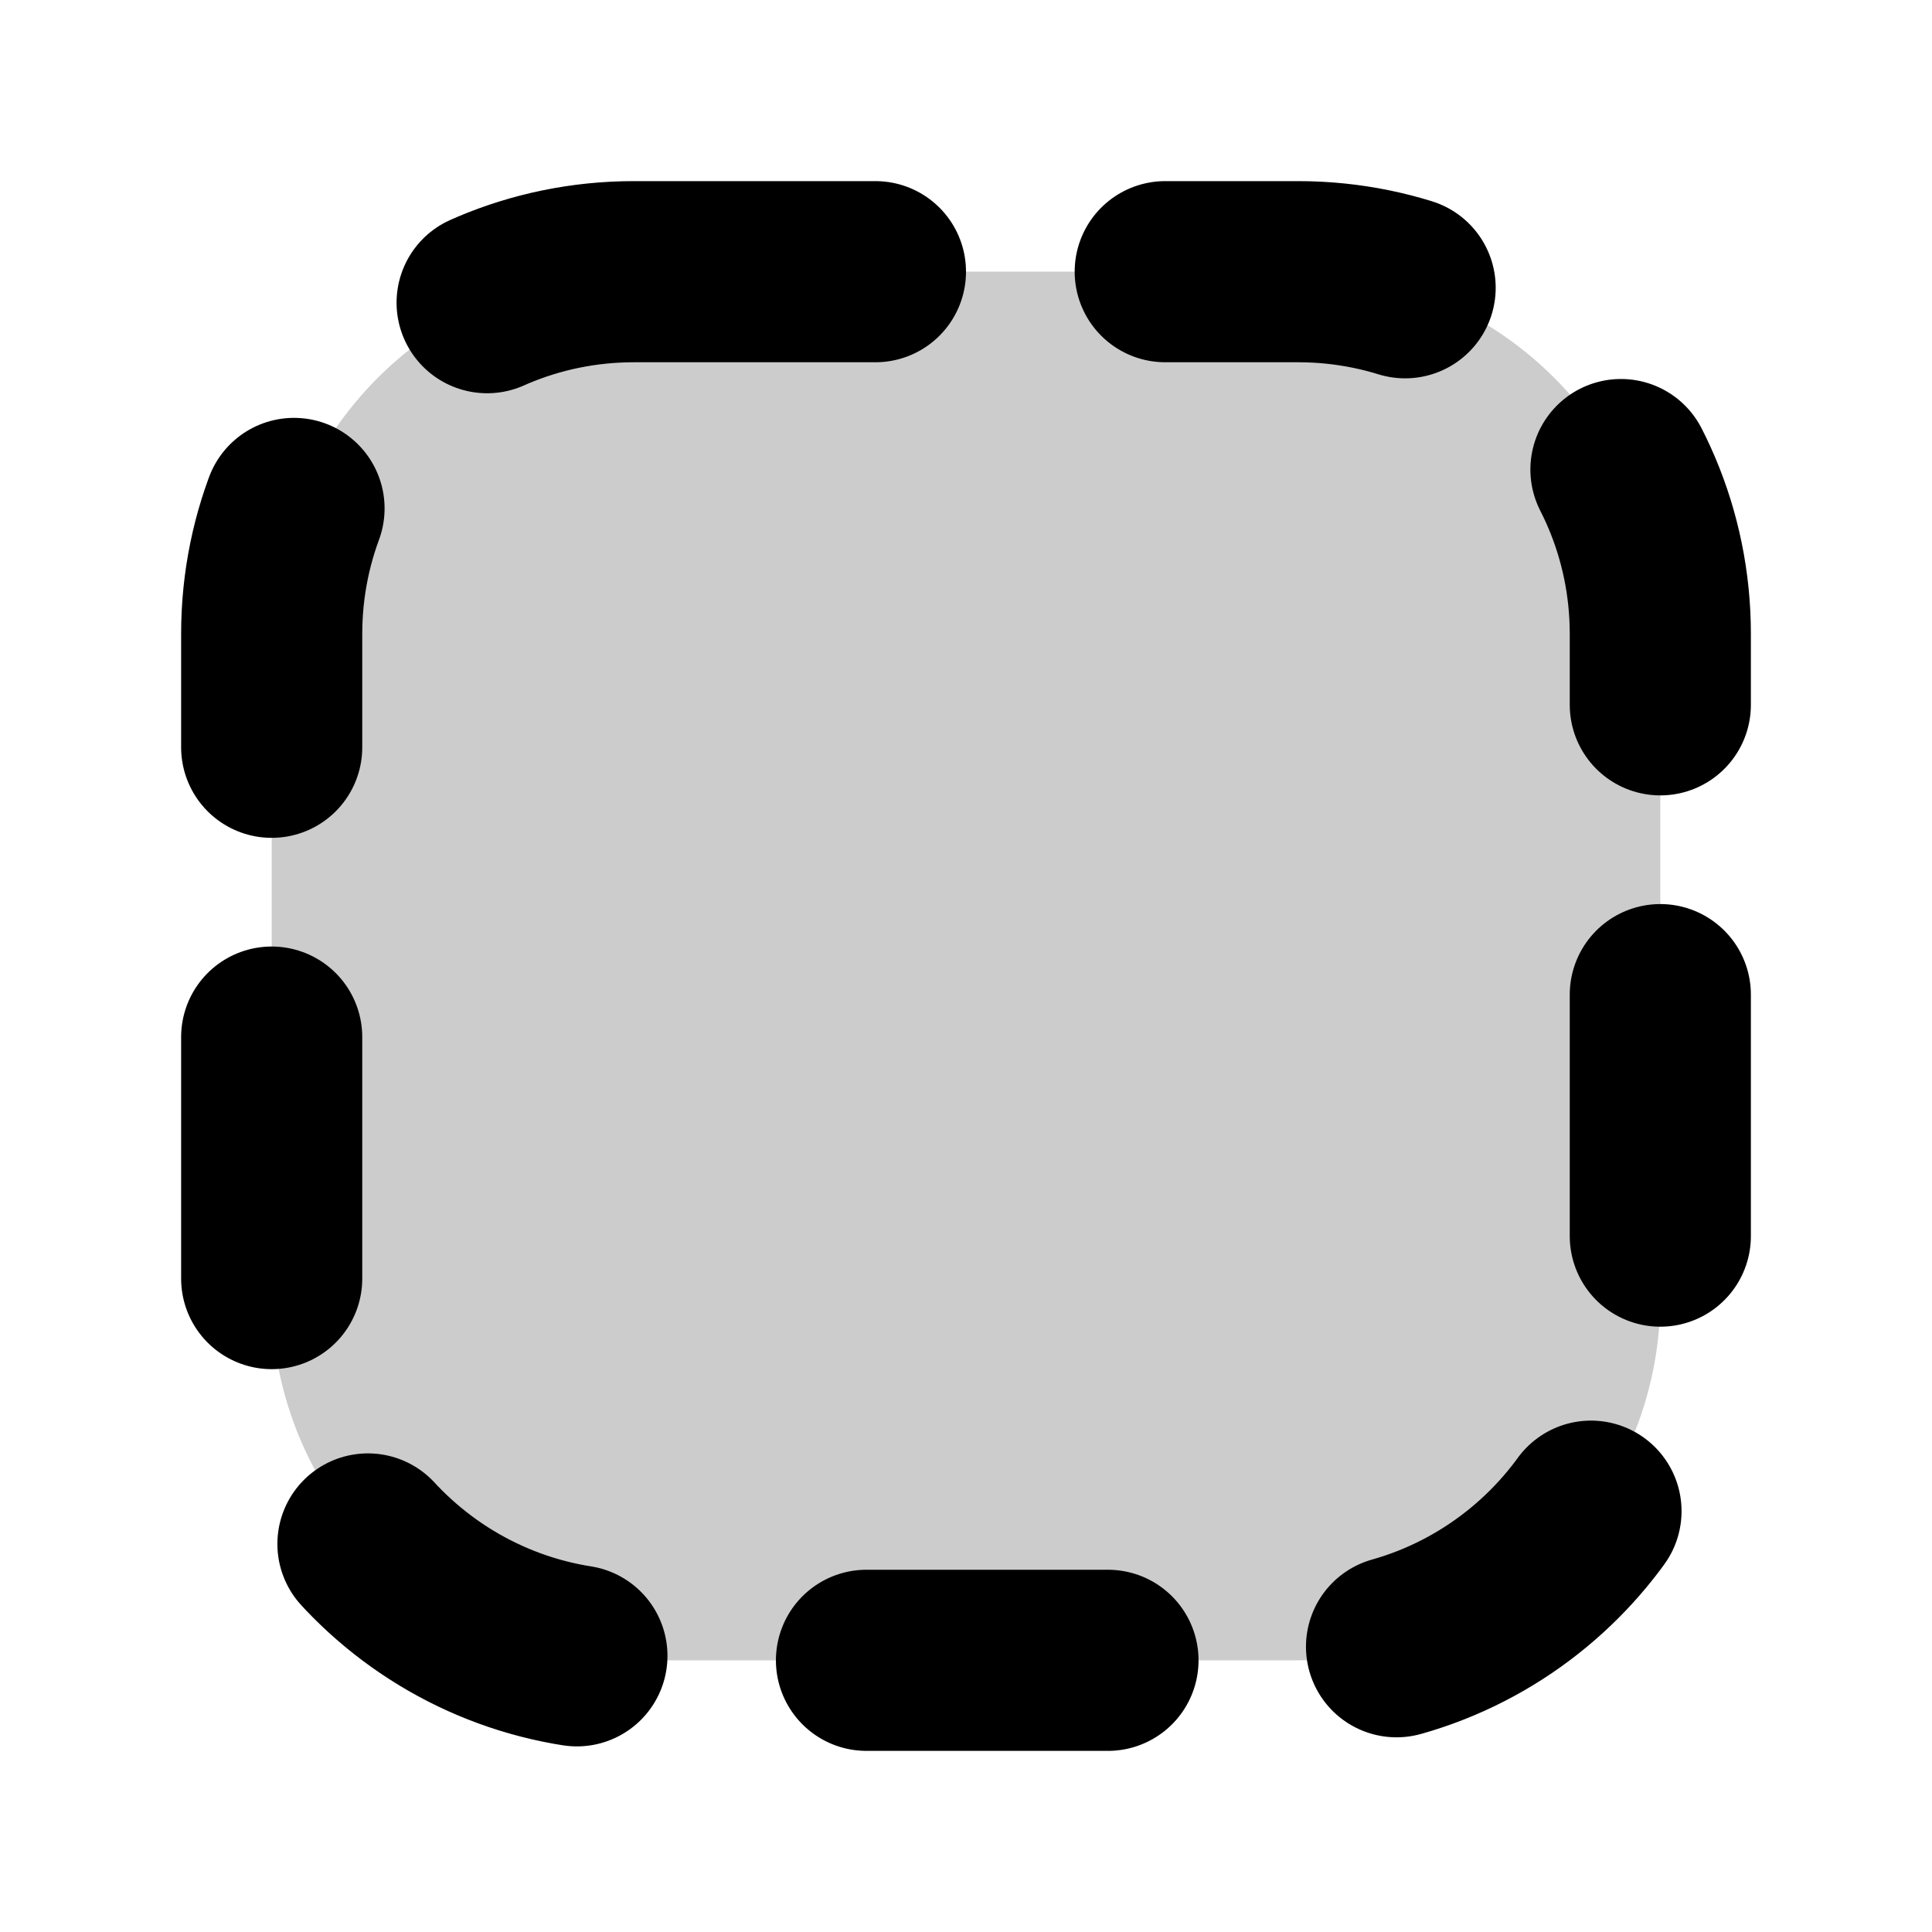
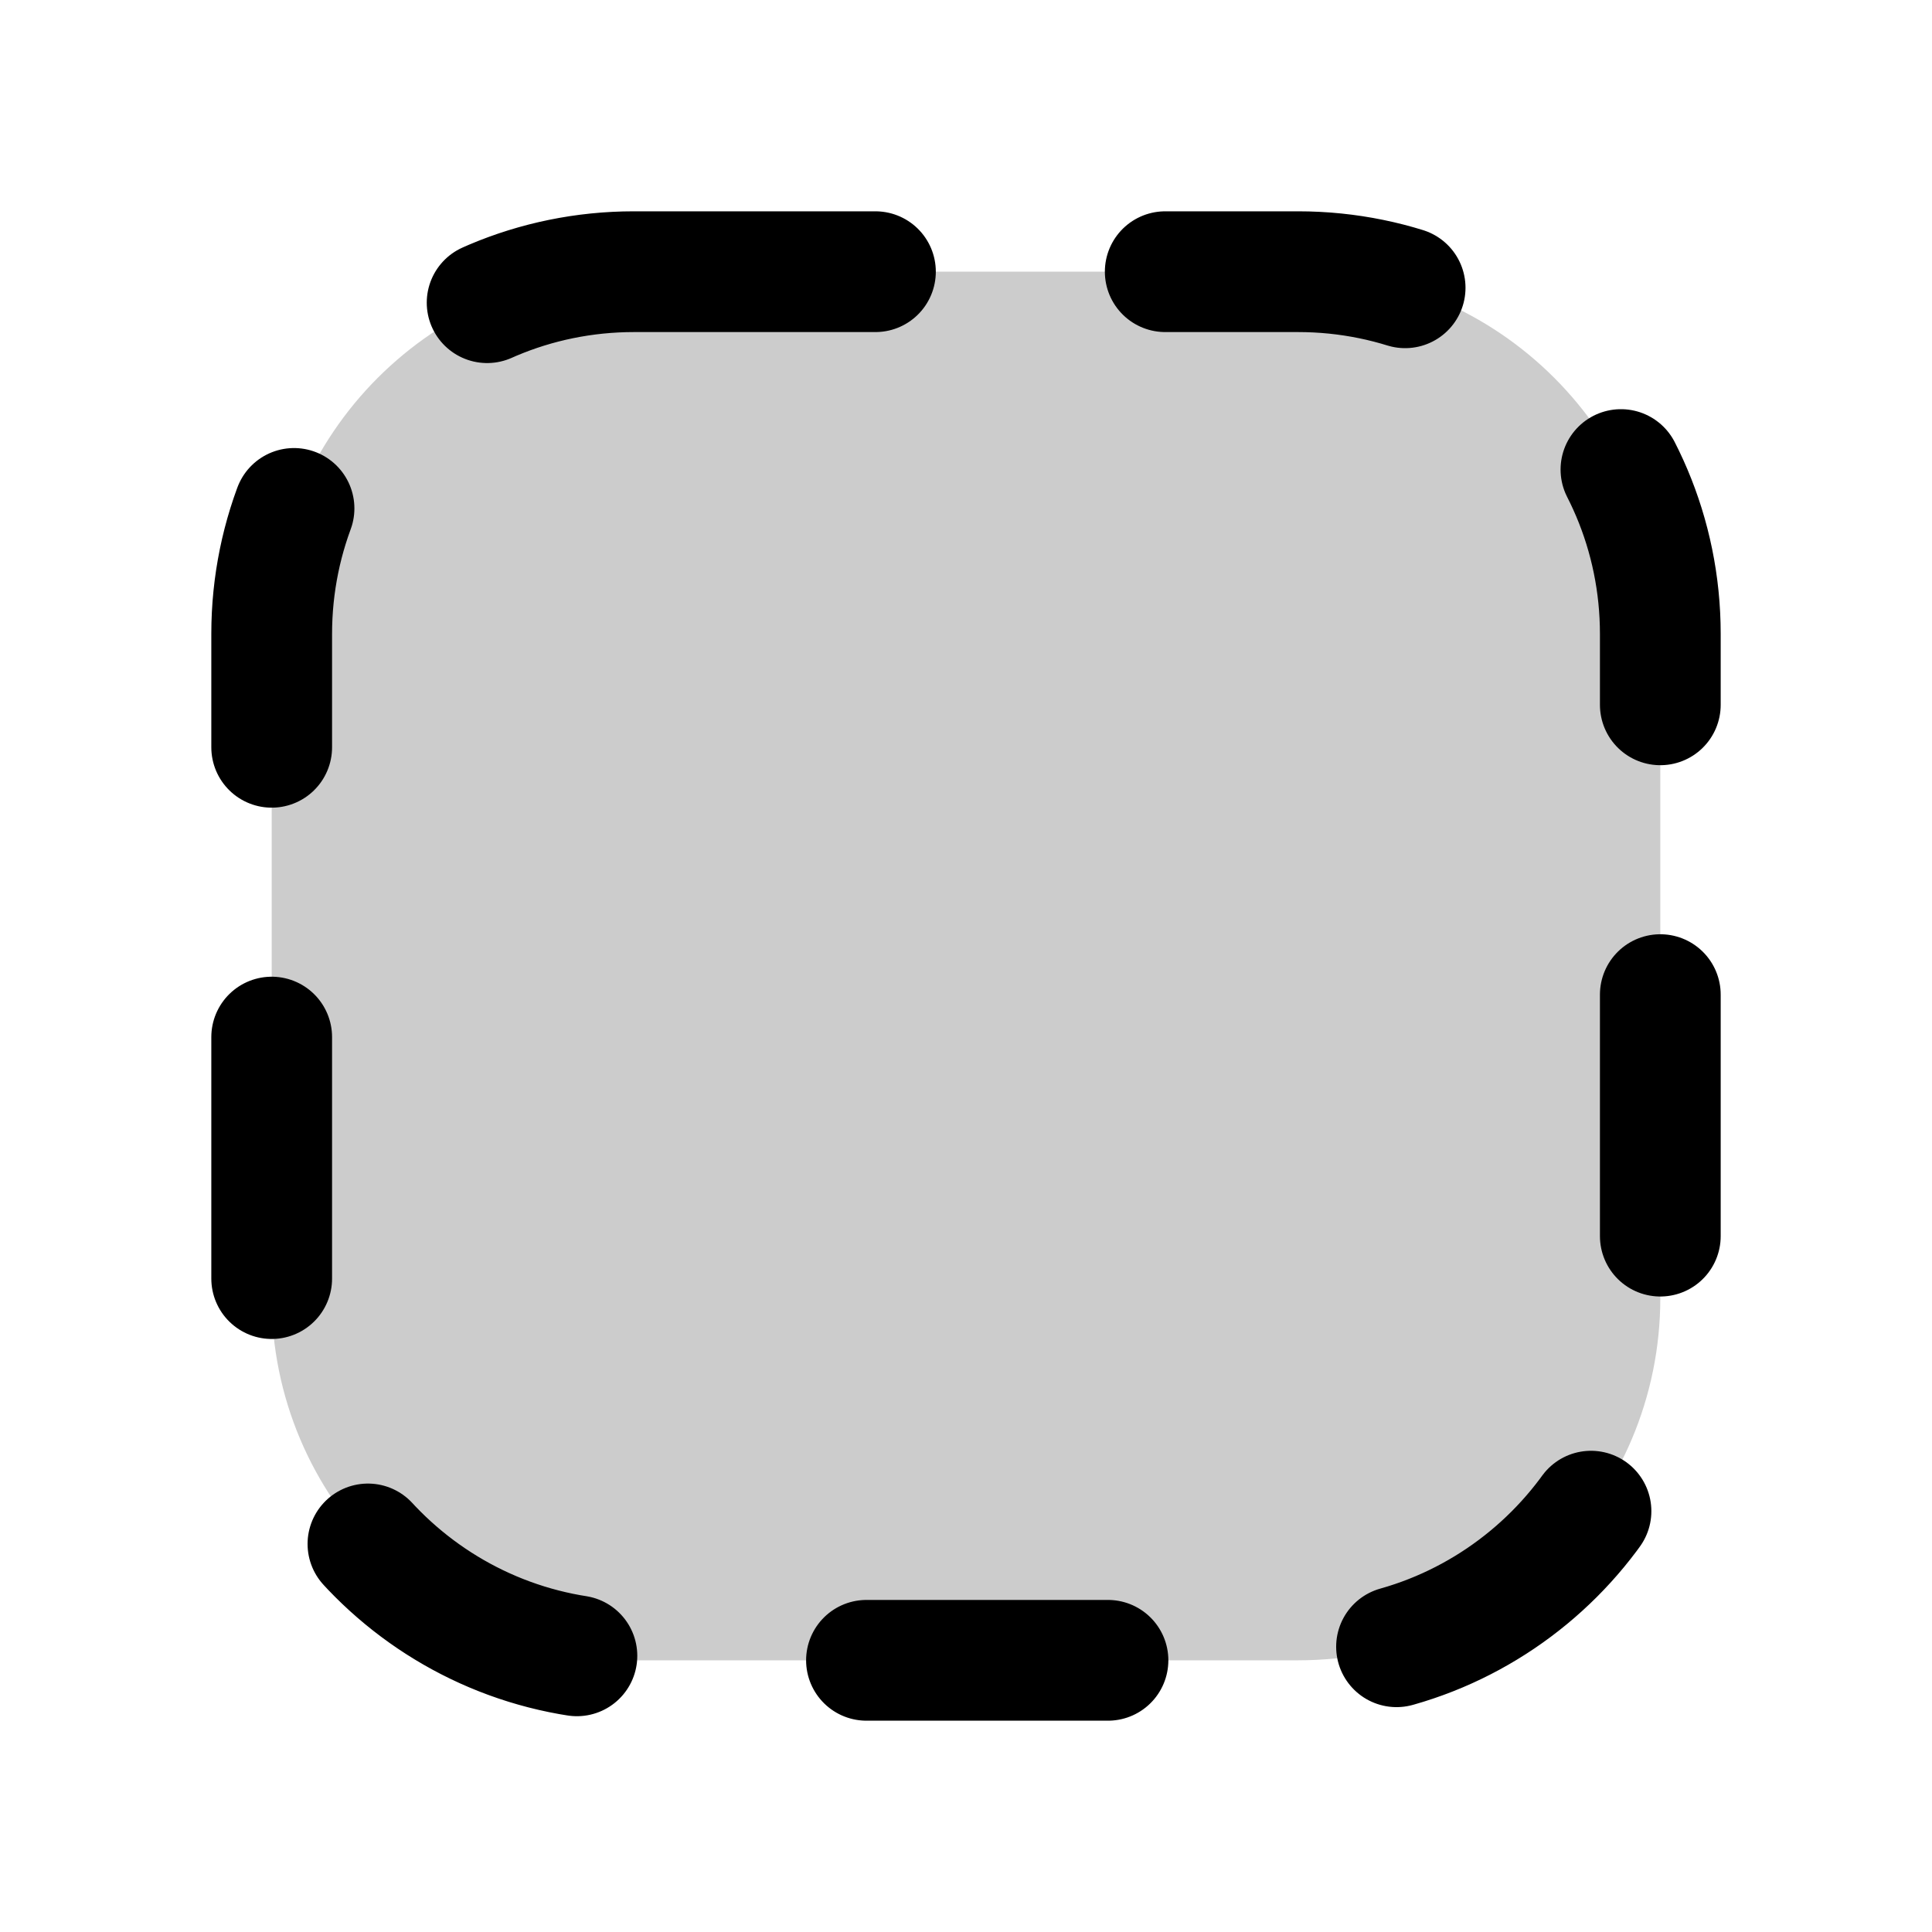
- <svg viewBox="0 0 16 16" width="16" height="16" fill="none" stroke="currentColor" stroke-width="1.5" stroke-linecap="round" stroke-linejoin="round" aria-hidden="true">
+ <svg viewBox="0 0 16 16" width="16" height="16" fill="none" stroke="currentColor" stroke-width="1" stroke-linecap="round" stroke-linejoin="round" aria-hidden="true">
  <rect x="2.25" y="2.25" width="11.5" height="11.5" rx="3" fill="currentColor" fill-opacity=".2" stroke="none" />
  <rect x="2.25" y="2.25" width="11.5" height="11.5" rx="3" stroke-dasharray="2 2.4" />
</svg>
